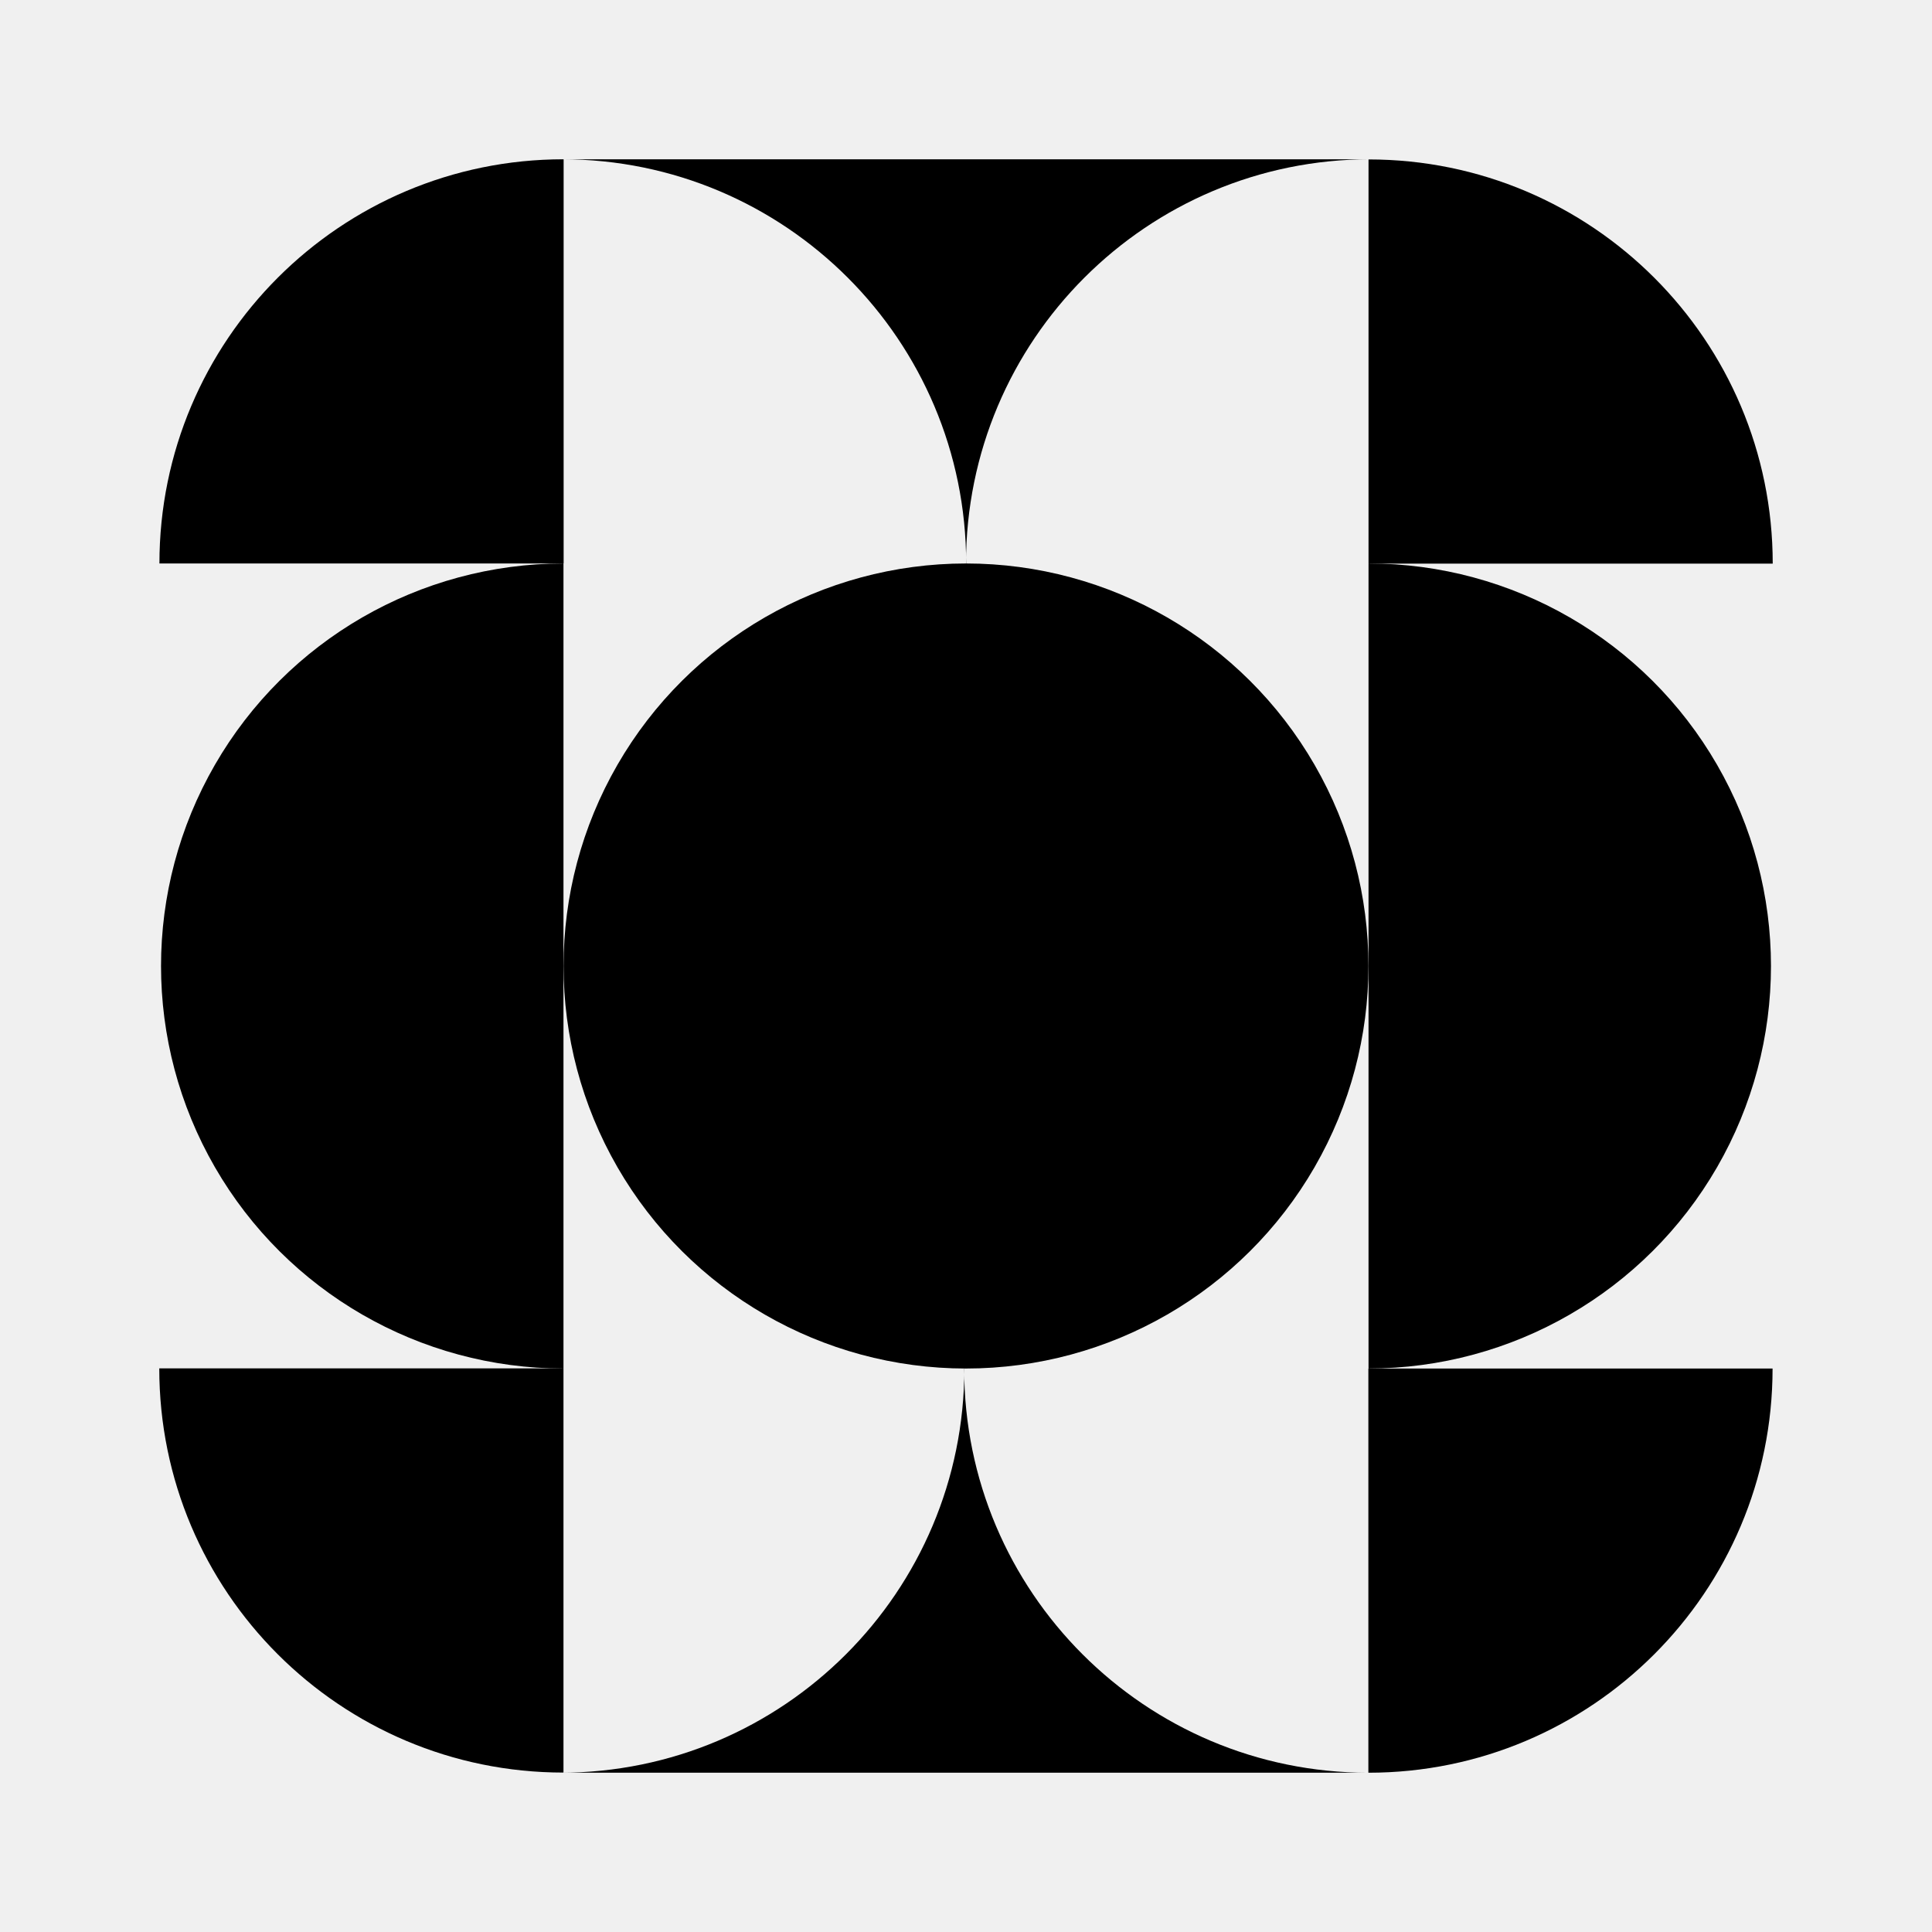
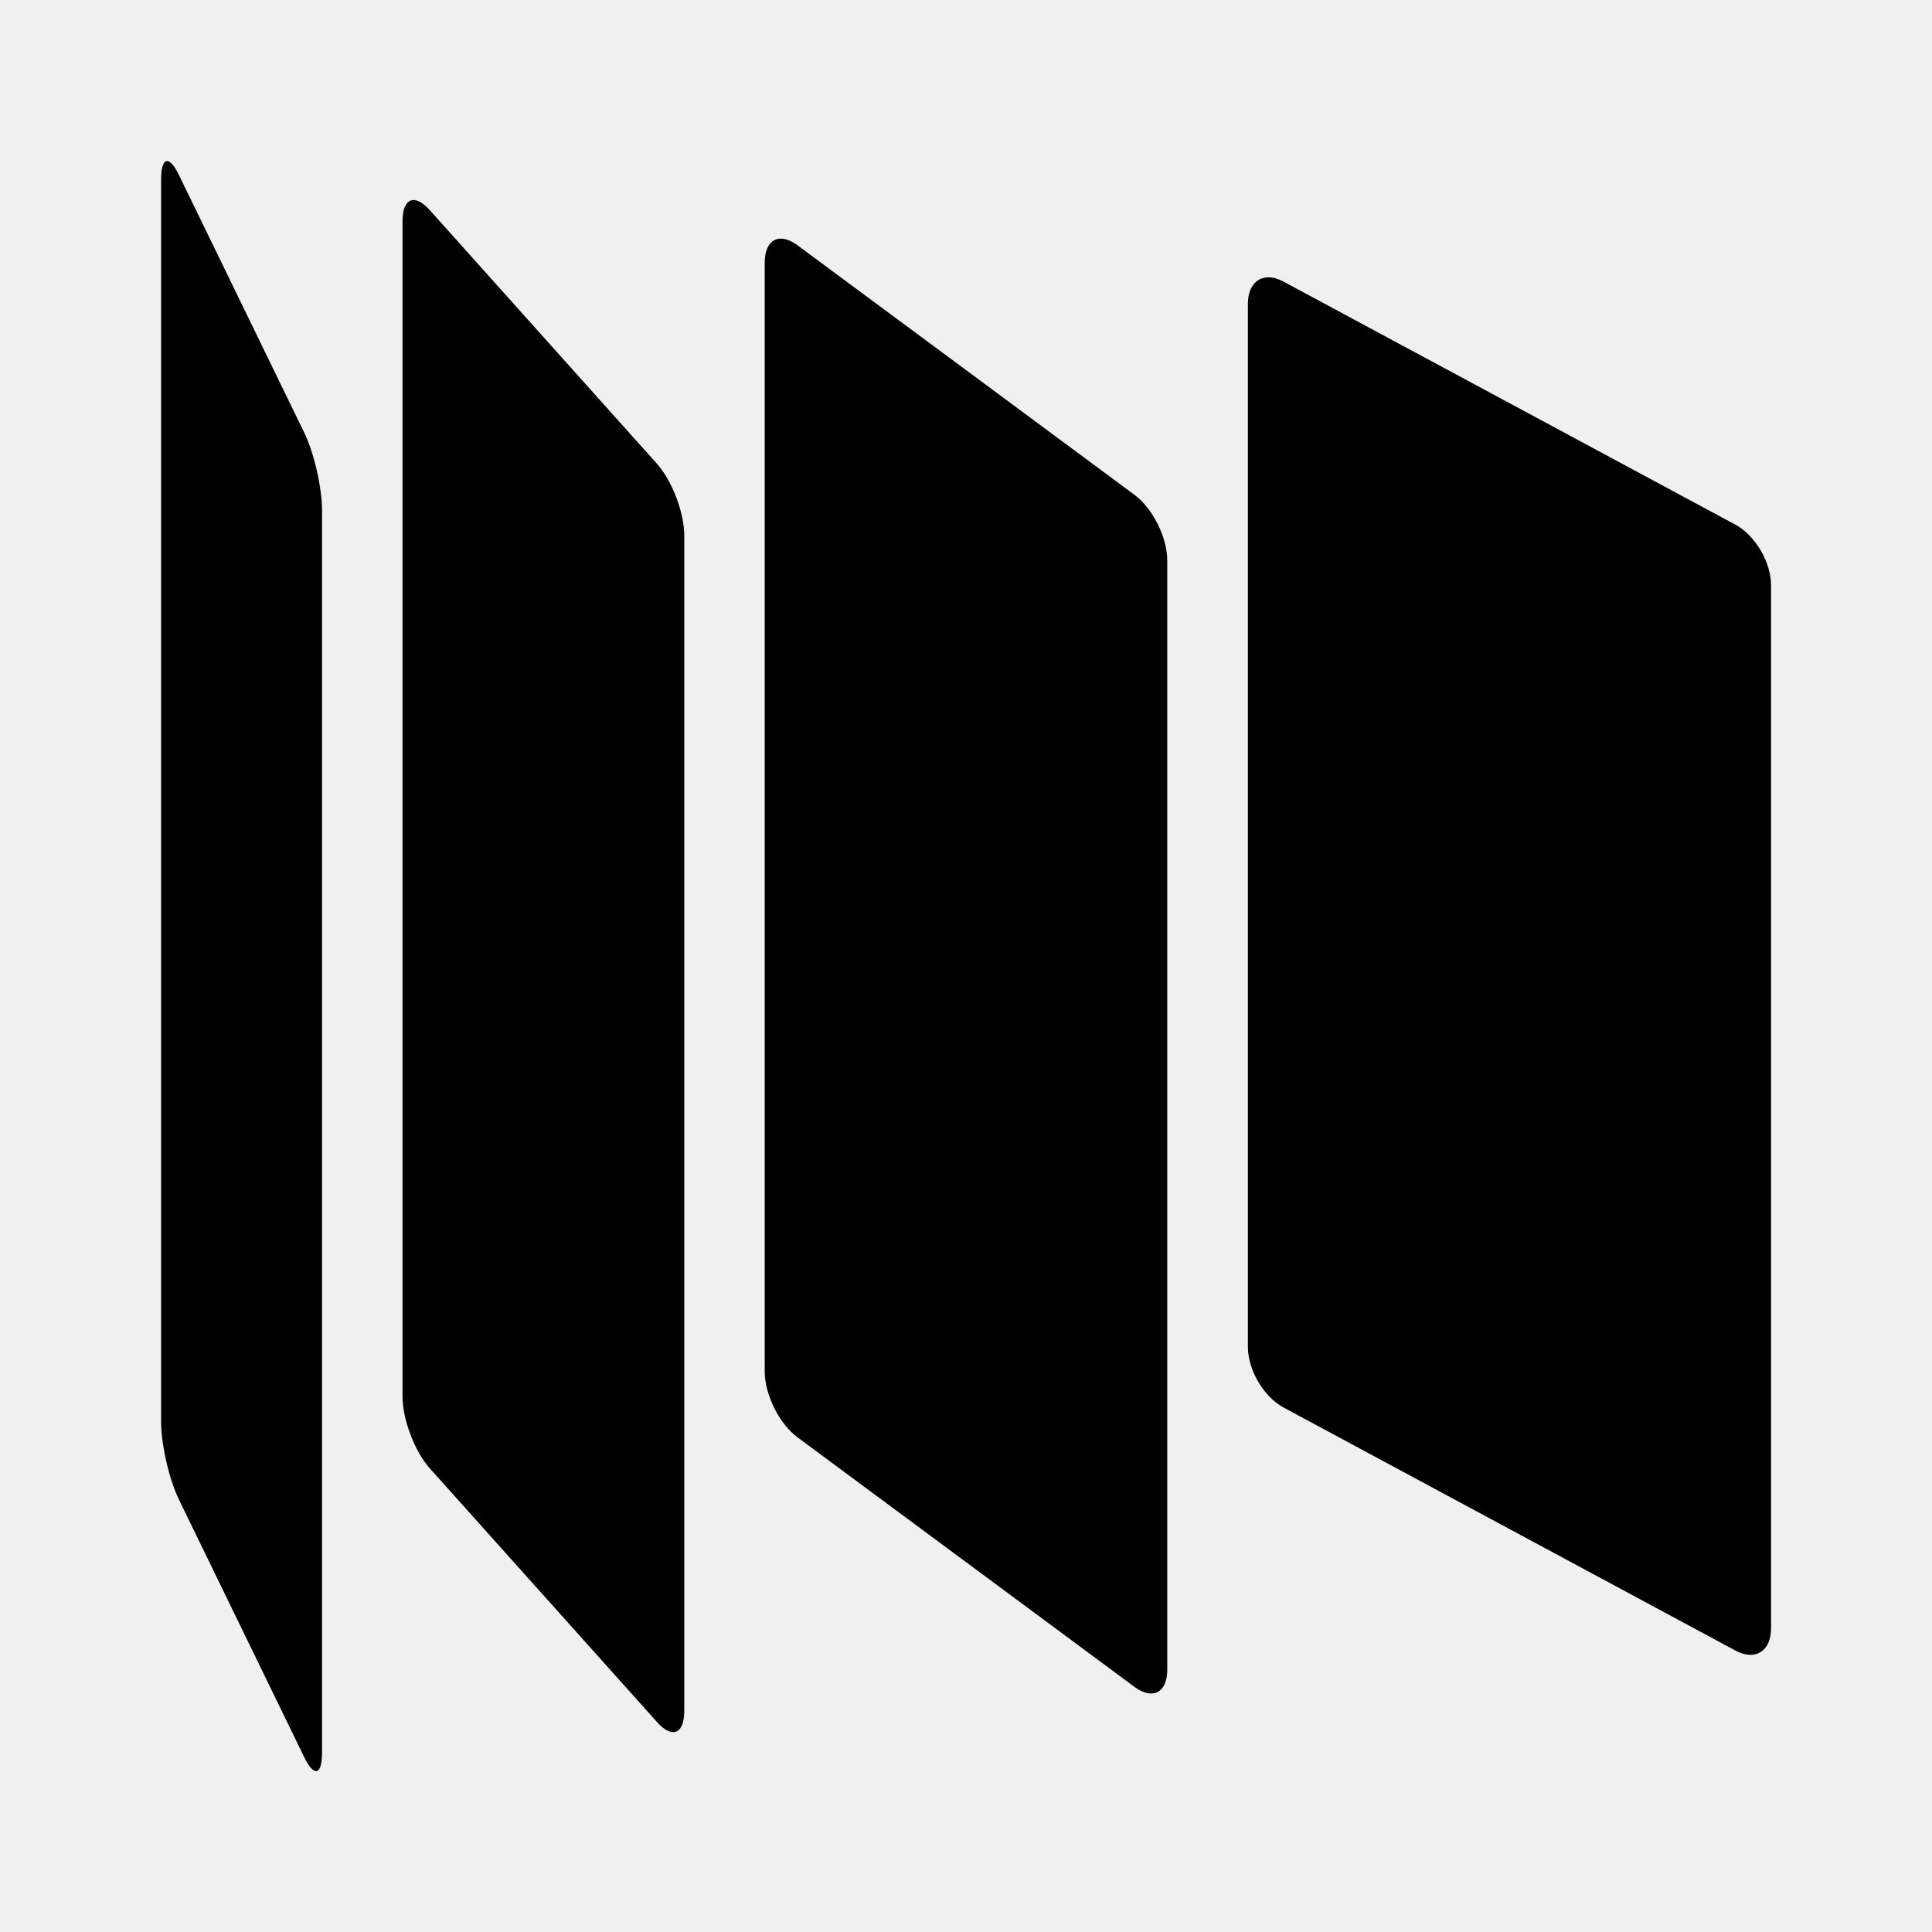
- <svg xmlns="http://www.w3.org/2000/svg" width="48" height="48" version="1.1" viewBox="0 0 12.7 12.7" id="svg9">
-   <defs id="defs9" />
-   <g fill="#fff" id="g9" style="fill:#000000;stroke:none">
-     <g id="g3" style="fill:#000000;stroke:none">
-       <path d="m6.35 3.704a2.646 2.646 0 0 0-2.291 1.323 2.646 2.646 0 0 0 0 2.646 2.646 2.646 0 0 0 2.291 1.323 2.646 2.646 0 0 0 2.291-1.323 2.646 2.646 0 0 0 0-2.646 2.646 2.646 0 0 0-2.291-1.323z" id="path1" style="fill:#000000;stroke:none" />
-       <path d="m8.996 3.704a2.646 2.646 0 0 1 2.291 1.323 2.646 2.646 0 0 1 0 2.646 2.646 2.646 0 0 1-2.291 1.323v-2.646z" id="path2" style="fill:#000000;stroke:none" />
-       <path d="m3.704 8.996a2.646 2.646 0 0 1-2.291-1.323 2.646 2.646 0 0 1 0-2.646 2.646 2.646 0 0 1 2.291-1.323v2.646z" id="path3" style="fill:#000000;stroke:none" />
-     </g>
-     <g id="g7" style="fill:#000000;stroke:none">
-       <path d="m1.048 3.704a2.657 2.657 0 0 1 2.657-2.657v2.657z" id="path4" style="fill:#000000;stroke:none" />
-       <path transform="rotate(-90)" d="m-11.652 3.704a2.657 2.657 0 0 1 2.657-2.657v2.657z" id="path5" style="fill:#000000;stroke:none" />
-       <path transform="scale(-1)" d="m-11.652-8.996a2.657 2.657 0 0 1 2.657-2.657v2.657z" id="path6" style="fill:#000000;stroke:none" />
-       <path transform="rotate(90)" d="m1.048-8.996a2.657 2.657 0 0 1 2.657-2.657v2.657z" id="path7" style="fill:#000000;stroke:none" />
-     </g>
-     <path d="m6.339 8.996a2.657 2.657 0 0 1-2.657 2.657h5.313a2.657 2.657 0 0 1-2.657-2.657z" id="path8" style="fill:#000000;stroke:none" />
-     <path d="m6.35 3.704a2.657 2.657 0 0 1 2.657-2.657h-5.313a2.657 2.657 0 0 1 2.657 2.657z" id="path9" style="fill:#000000;stroke:none" />
-   </g>
+ <svg xmlns="http://www.w3.org/2000/svg" width="48" height="48" version="1.1" viewBox="0 0 12.7 12.7">
+   <path d="m8.437 1.851 2.971 1.598c0.13 0.07 0.234 0.247 0.234 0.398v6.857c0 0.151-0.105 0.216-0.234 0.146l-2.971-1.598c-0.13-0.07-0.234-0.247-0.234-0.398v-6.857c0-0.151 0.105-0.216 0.234-0.146zm-3.195-0.239 2.216 1.641c0.119 0.088 0.215 0.28 0.215 0.431v7.292c0 0.151-0.096 0.201-0.215 0.113l-2.216-1.641c-0.119-0.088-0.215-0.28-0.215-0.431v-7.292c0-0.151 0.096-0.201 0.215-0.113zm-2.417-0.231 1.494 1.668c0.099 0.111 0.179 0.321 0.179 0.472v7.727c0 0.151-0.08 0.183-0.179 0.072l-1.494-1.668c-0.099-0.111-0.179-0.321-0.179-0.472v-7.727c0-0.151 0.08-0.183 0.179-0.072zm-1.648-0.229 0.822 1.69c0.066 0.135 0.118 0.365 0.118 0.515v8.163c0 0.151-0.053 0.164-0.118 0.029l-0.822-1.69c-0.066-0.135-0.118-0.365-0.118-0.515v-8.163c0-0.151 0.053-0.164 0.118-0.029z" stroke-opacity=".6" stroke-width=".054" />
</svg>
